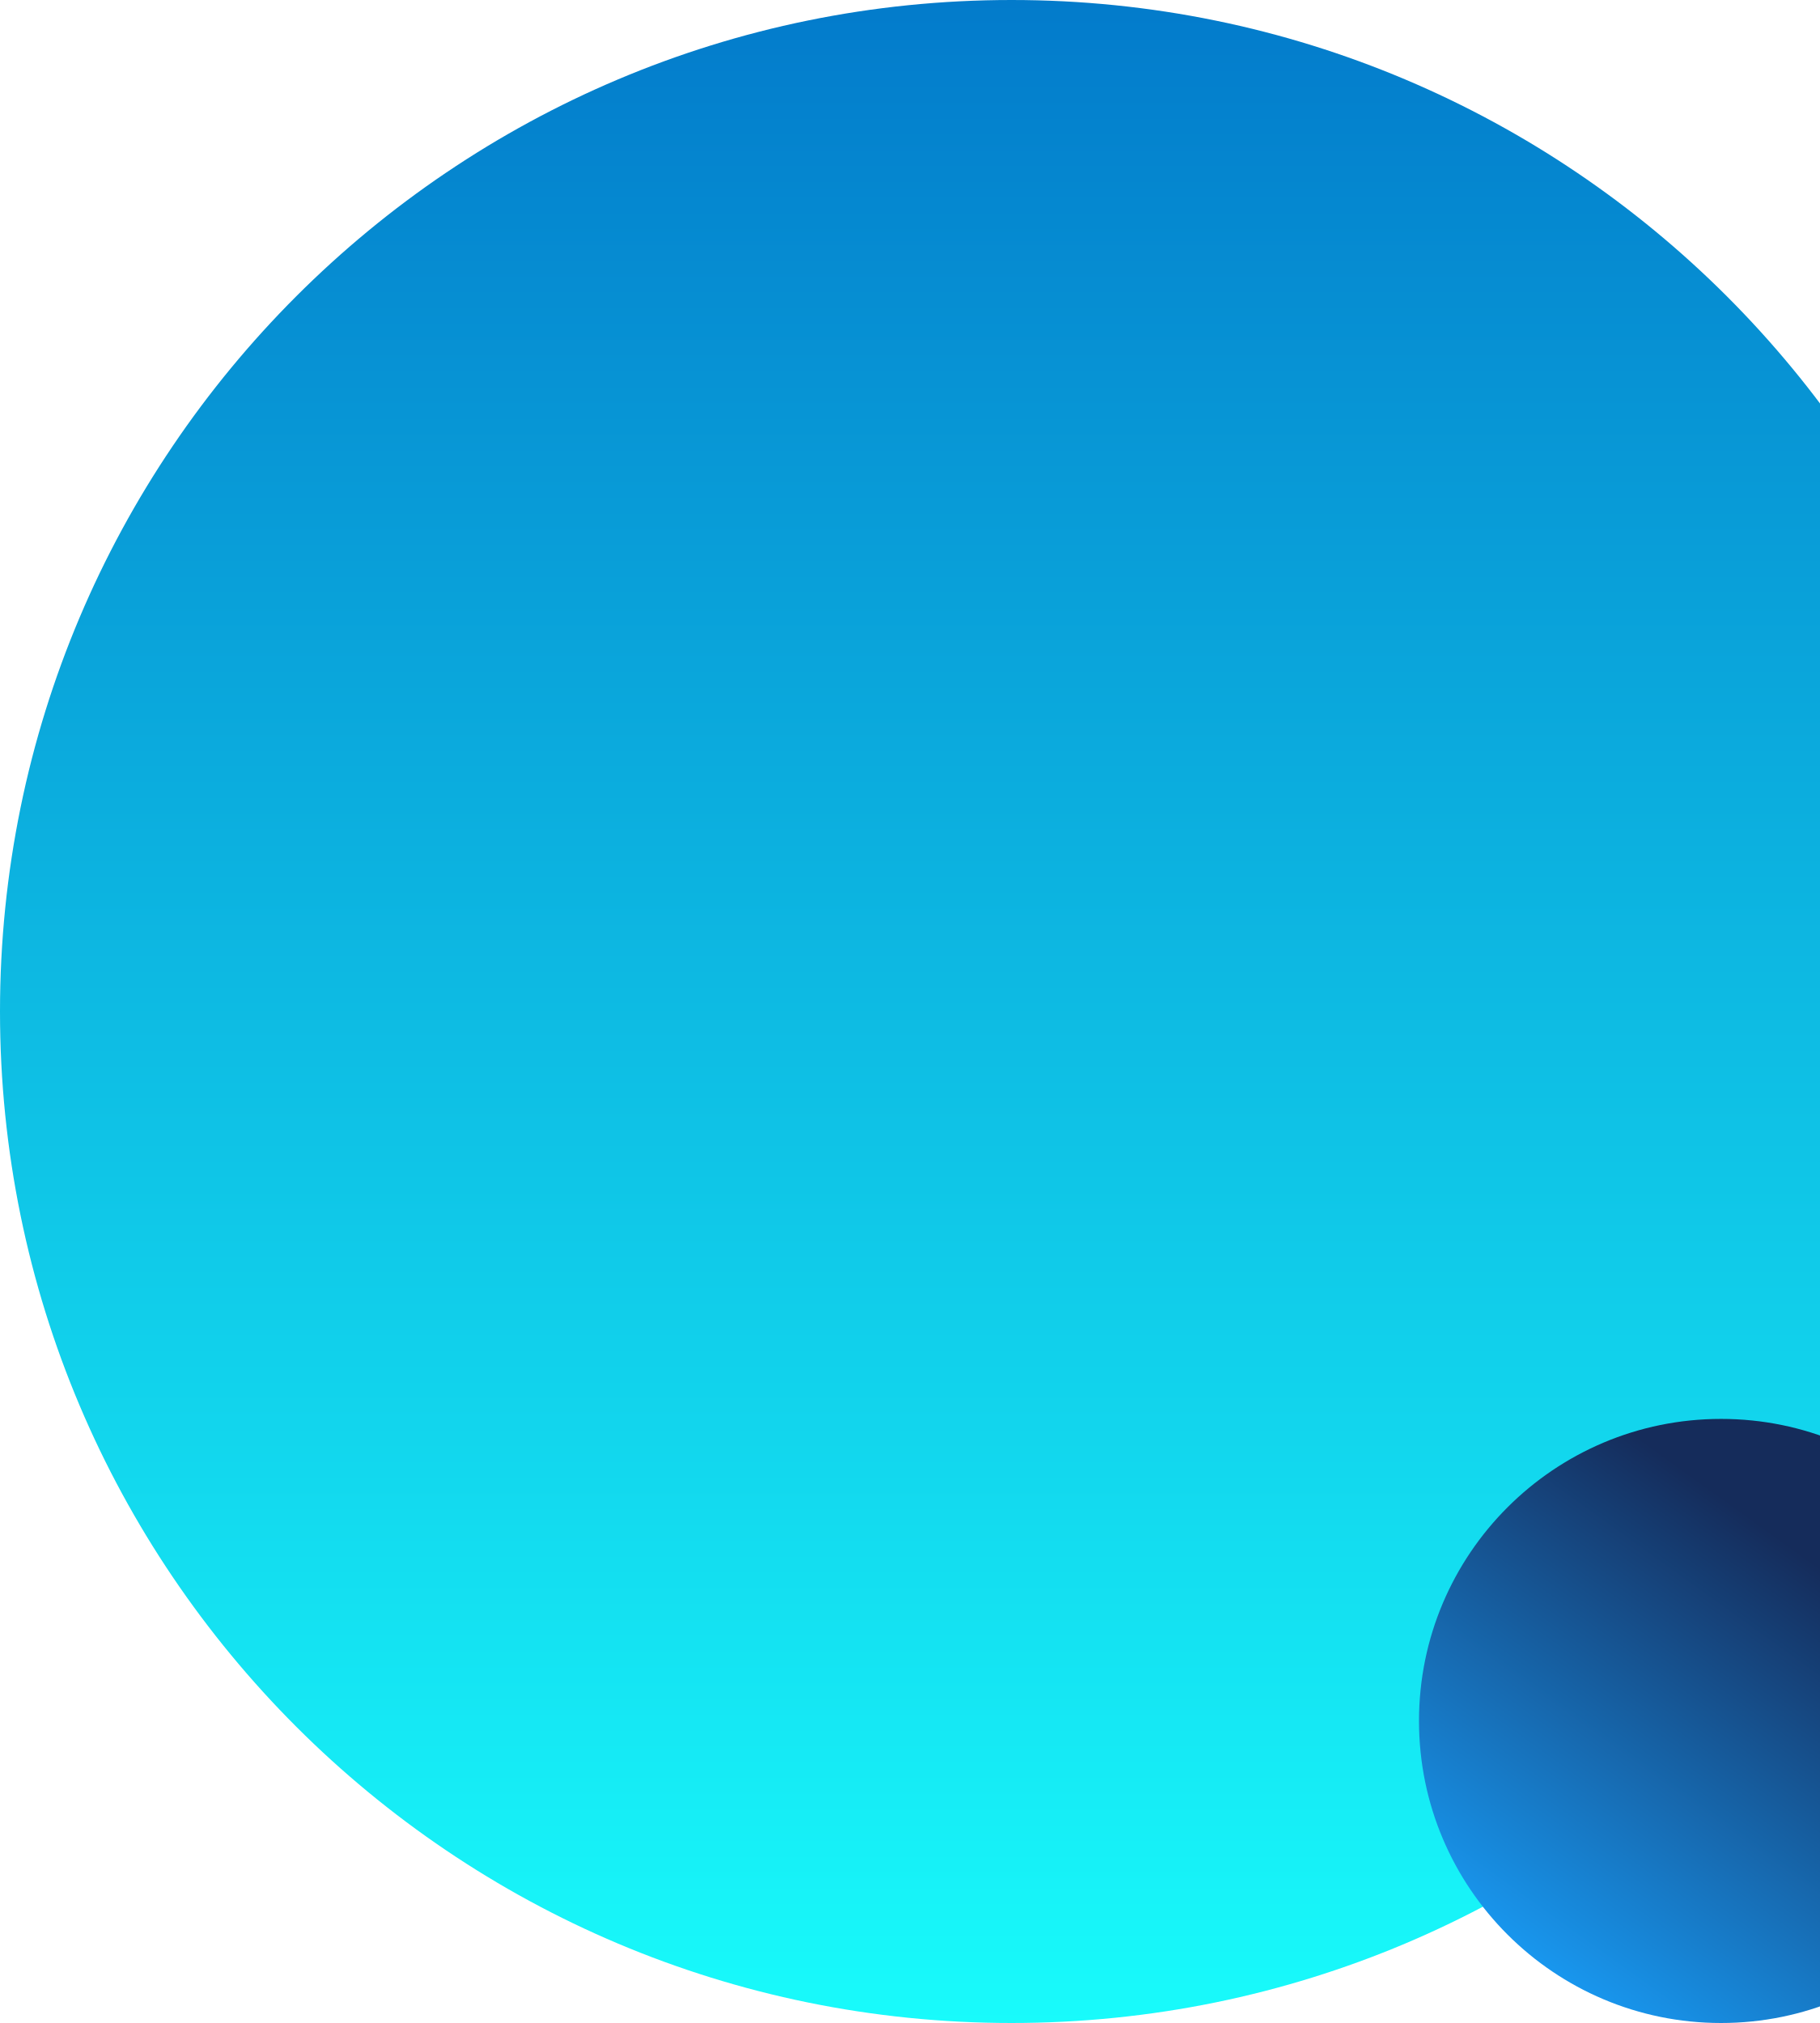
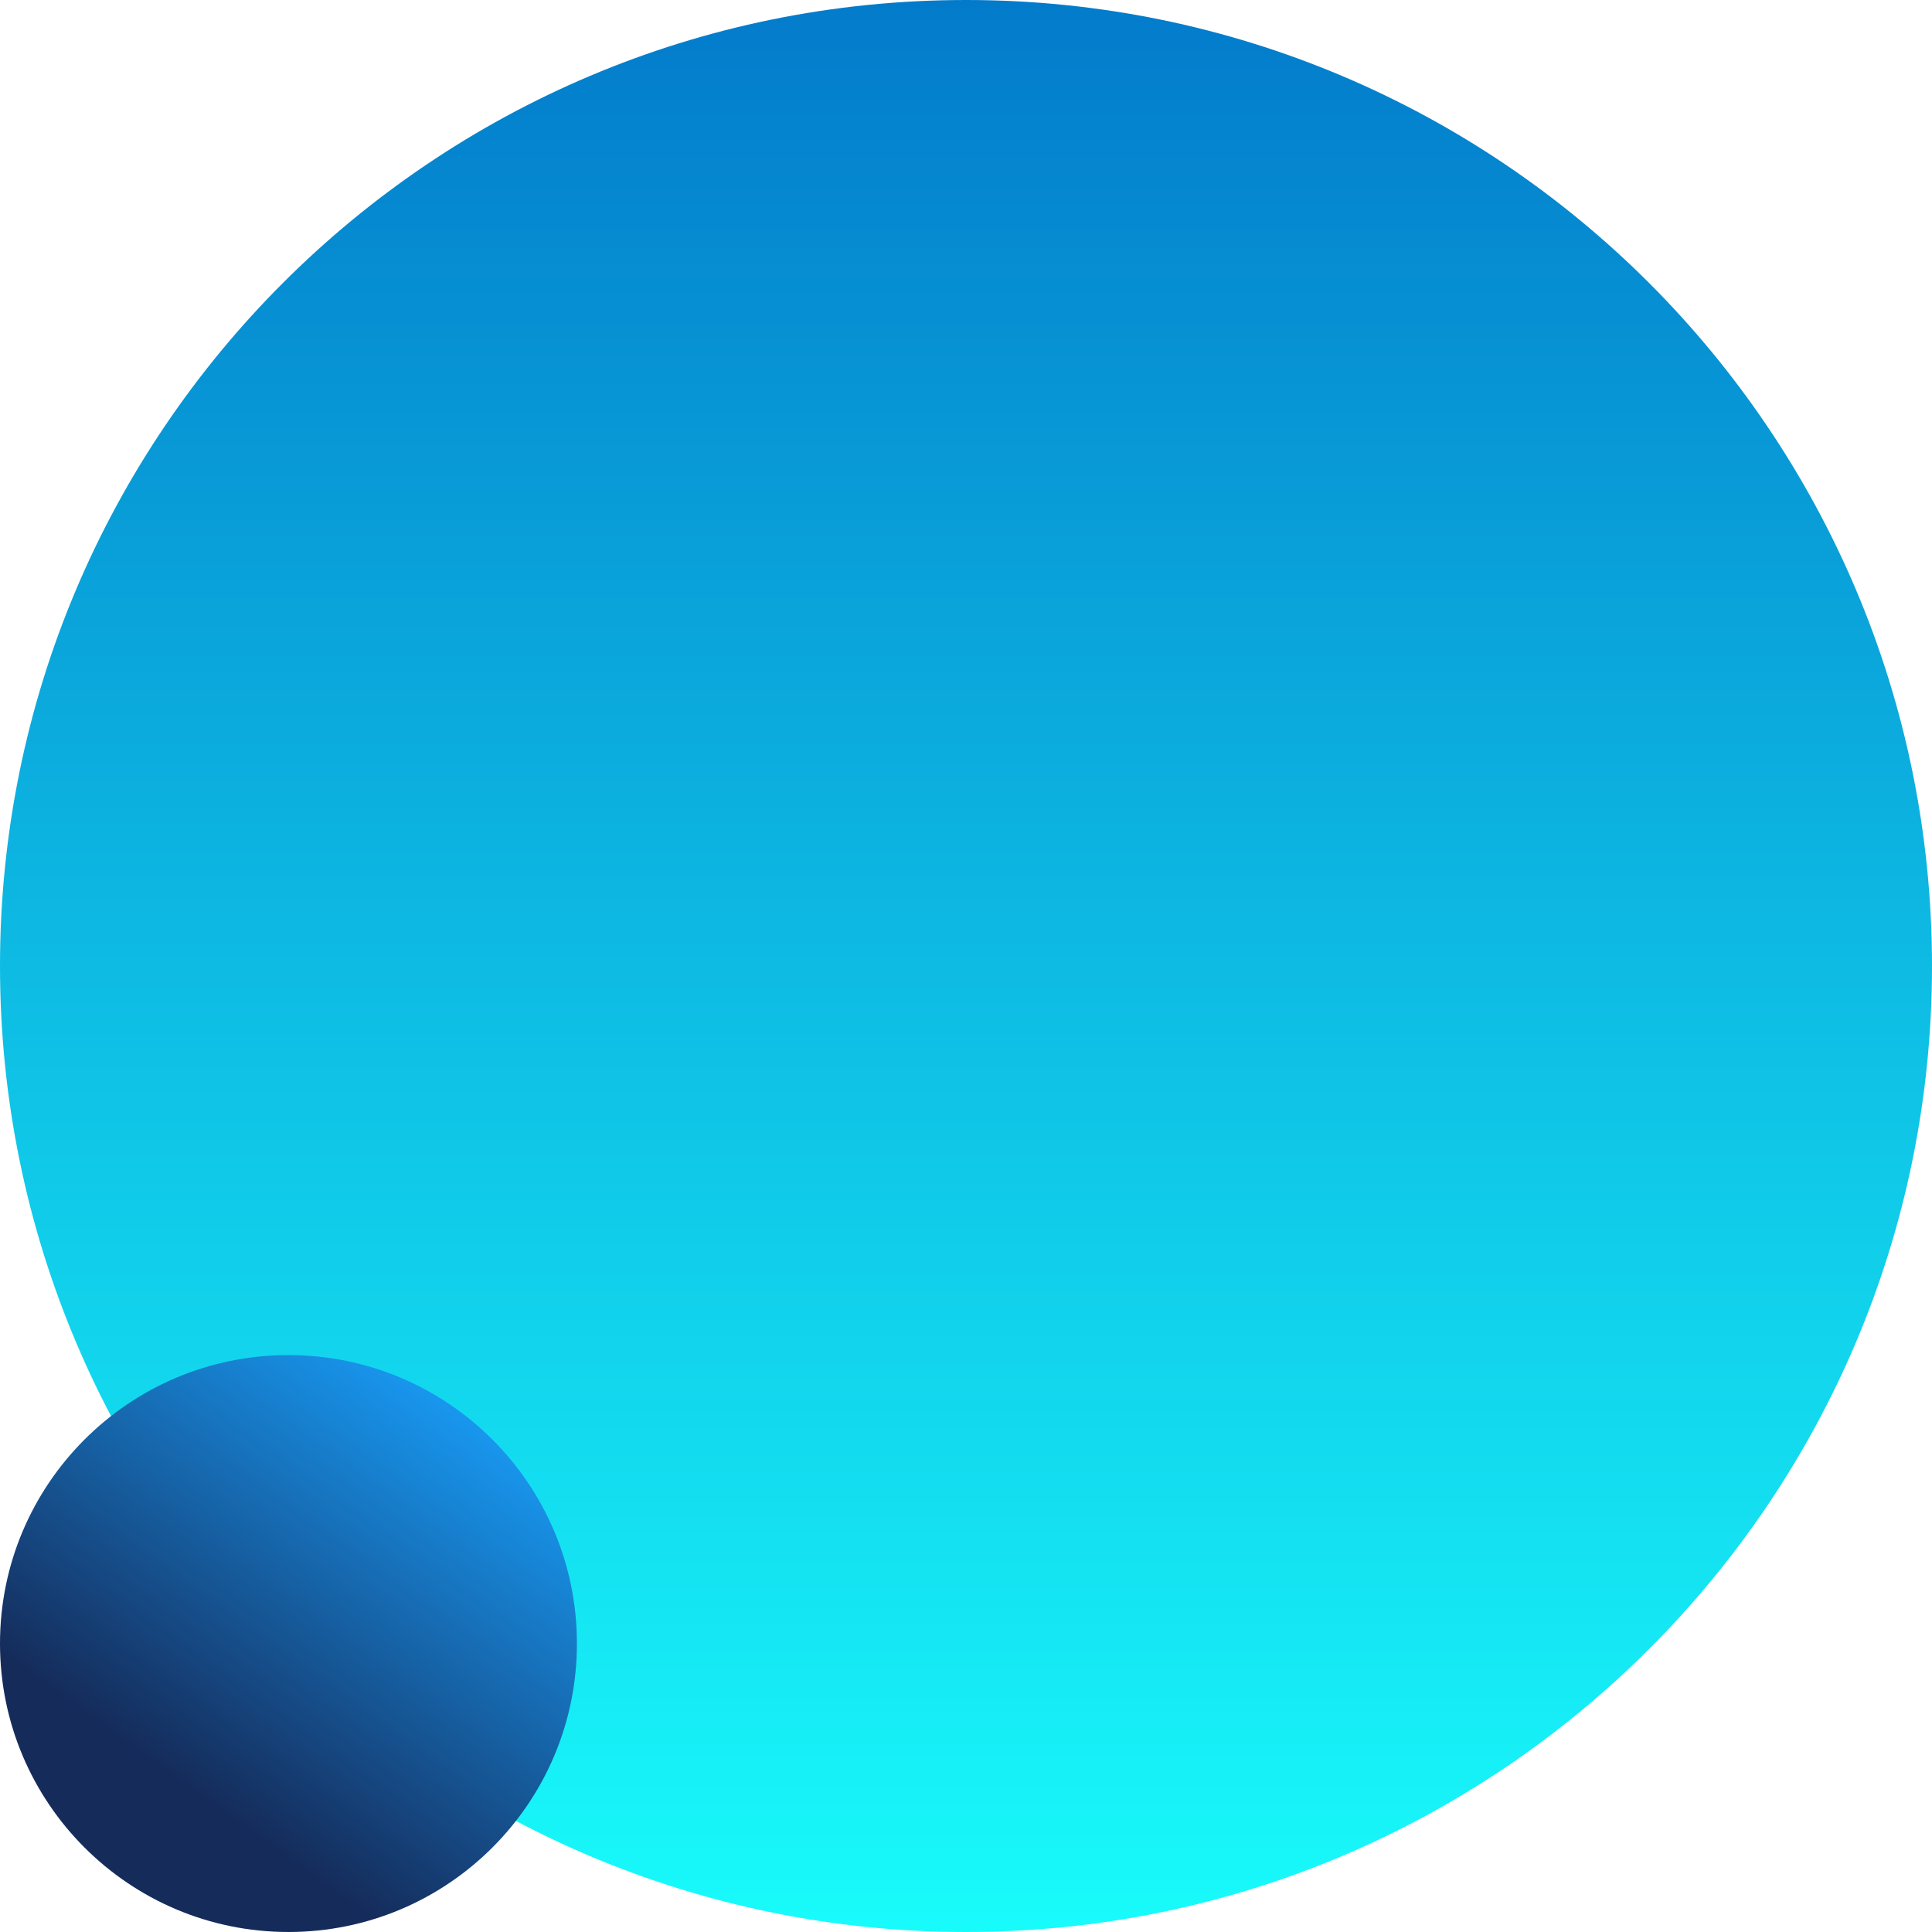
- <svg xmlns="http://www.w3.org/2000/svg" width="259" height="288" viewBox="0 0 259 288" fill="none">
-   <path fill-rule="evenodd" clip-rule="evenodd" d="M144 288C223.529 288 288 223.529 288 144C288 64.471 223.529 0 144 0C64.471 0 0 64.471 0 144C0 223.529 64.471 288 144 288Z" fill="url(#paint0_linear_69_330)" />
-   <path fill-rule="evenodd" clip-rule="evenodd" d="M245 288C268.748 288 288 268.748 288 245C288 221.252 268.748 202 245 202C221.252 202 202 221.252 202 245C202 268.748 221.252 288 245 288Z" fill="url(#paint1_linear_69_330)" />
+ <svg xmlns="http://www.w3.org/2000/svg" width="288" height="288" viewBox="0 0 288 288" fill="none">
+   <path fill-rule="evenodd" clip-rule="evenodd" d="M144 288C64.471 288 0 223.529 0 144C0 64.471 64.471 0 144 0C223.529 0 288 64.471 288 144C288 223.529 223.529 288 144 288Z" fill="url(#paint0_linear_1508_2783)" />
+   <path fill-rule="evenodd" clip-rule="evenodd" d="M43 202C19.252 202 0 221.252 0 245C0 268.748 19.252 288 43 288C66.748 288 86 268.748 86 245C86 221.252 66.748 202 43 202Z" fill="url(#paint1_linear_1508_2783)" />
  <defs>
-     <linearGradient id="paint0_linear_69_330" x1="144" y1="0" x2="144" y2="288" gradientUnits="userSpaceOnUse">
+     <linearGradient id="paint0_linear_1508_2783" x1="144" y1="0" x2="144" y2="288" gradientUnits="userSpaceOnUse">
      <stop stop-color="#037BCB" />
      <stop offset="1" stop-color="#18FBFB" />
    </linearGradient>
-     <linearGradient id="paint1_linear_69_330" x1="246.509" y1="306.528" x2="290.318" y2="245.588" gradientUnits="userSpaceOnUse">
+     <linearGradient id="paint1_linear_1508_2783" x1="41.491" y1="183.472" x2="-2.318" y2="244.412" gradientUnits="userSpaceOnUse">
      <stop stop-color="#18A0FB" />
      <stop offset="1" stop-color="#152C5B" />
    </linearGradient>
  </defs>
</svg>
